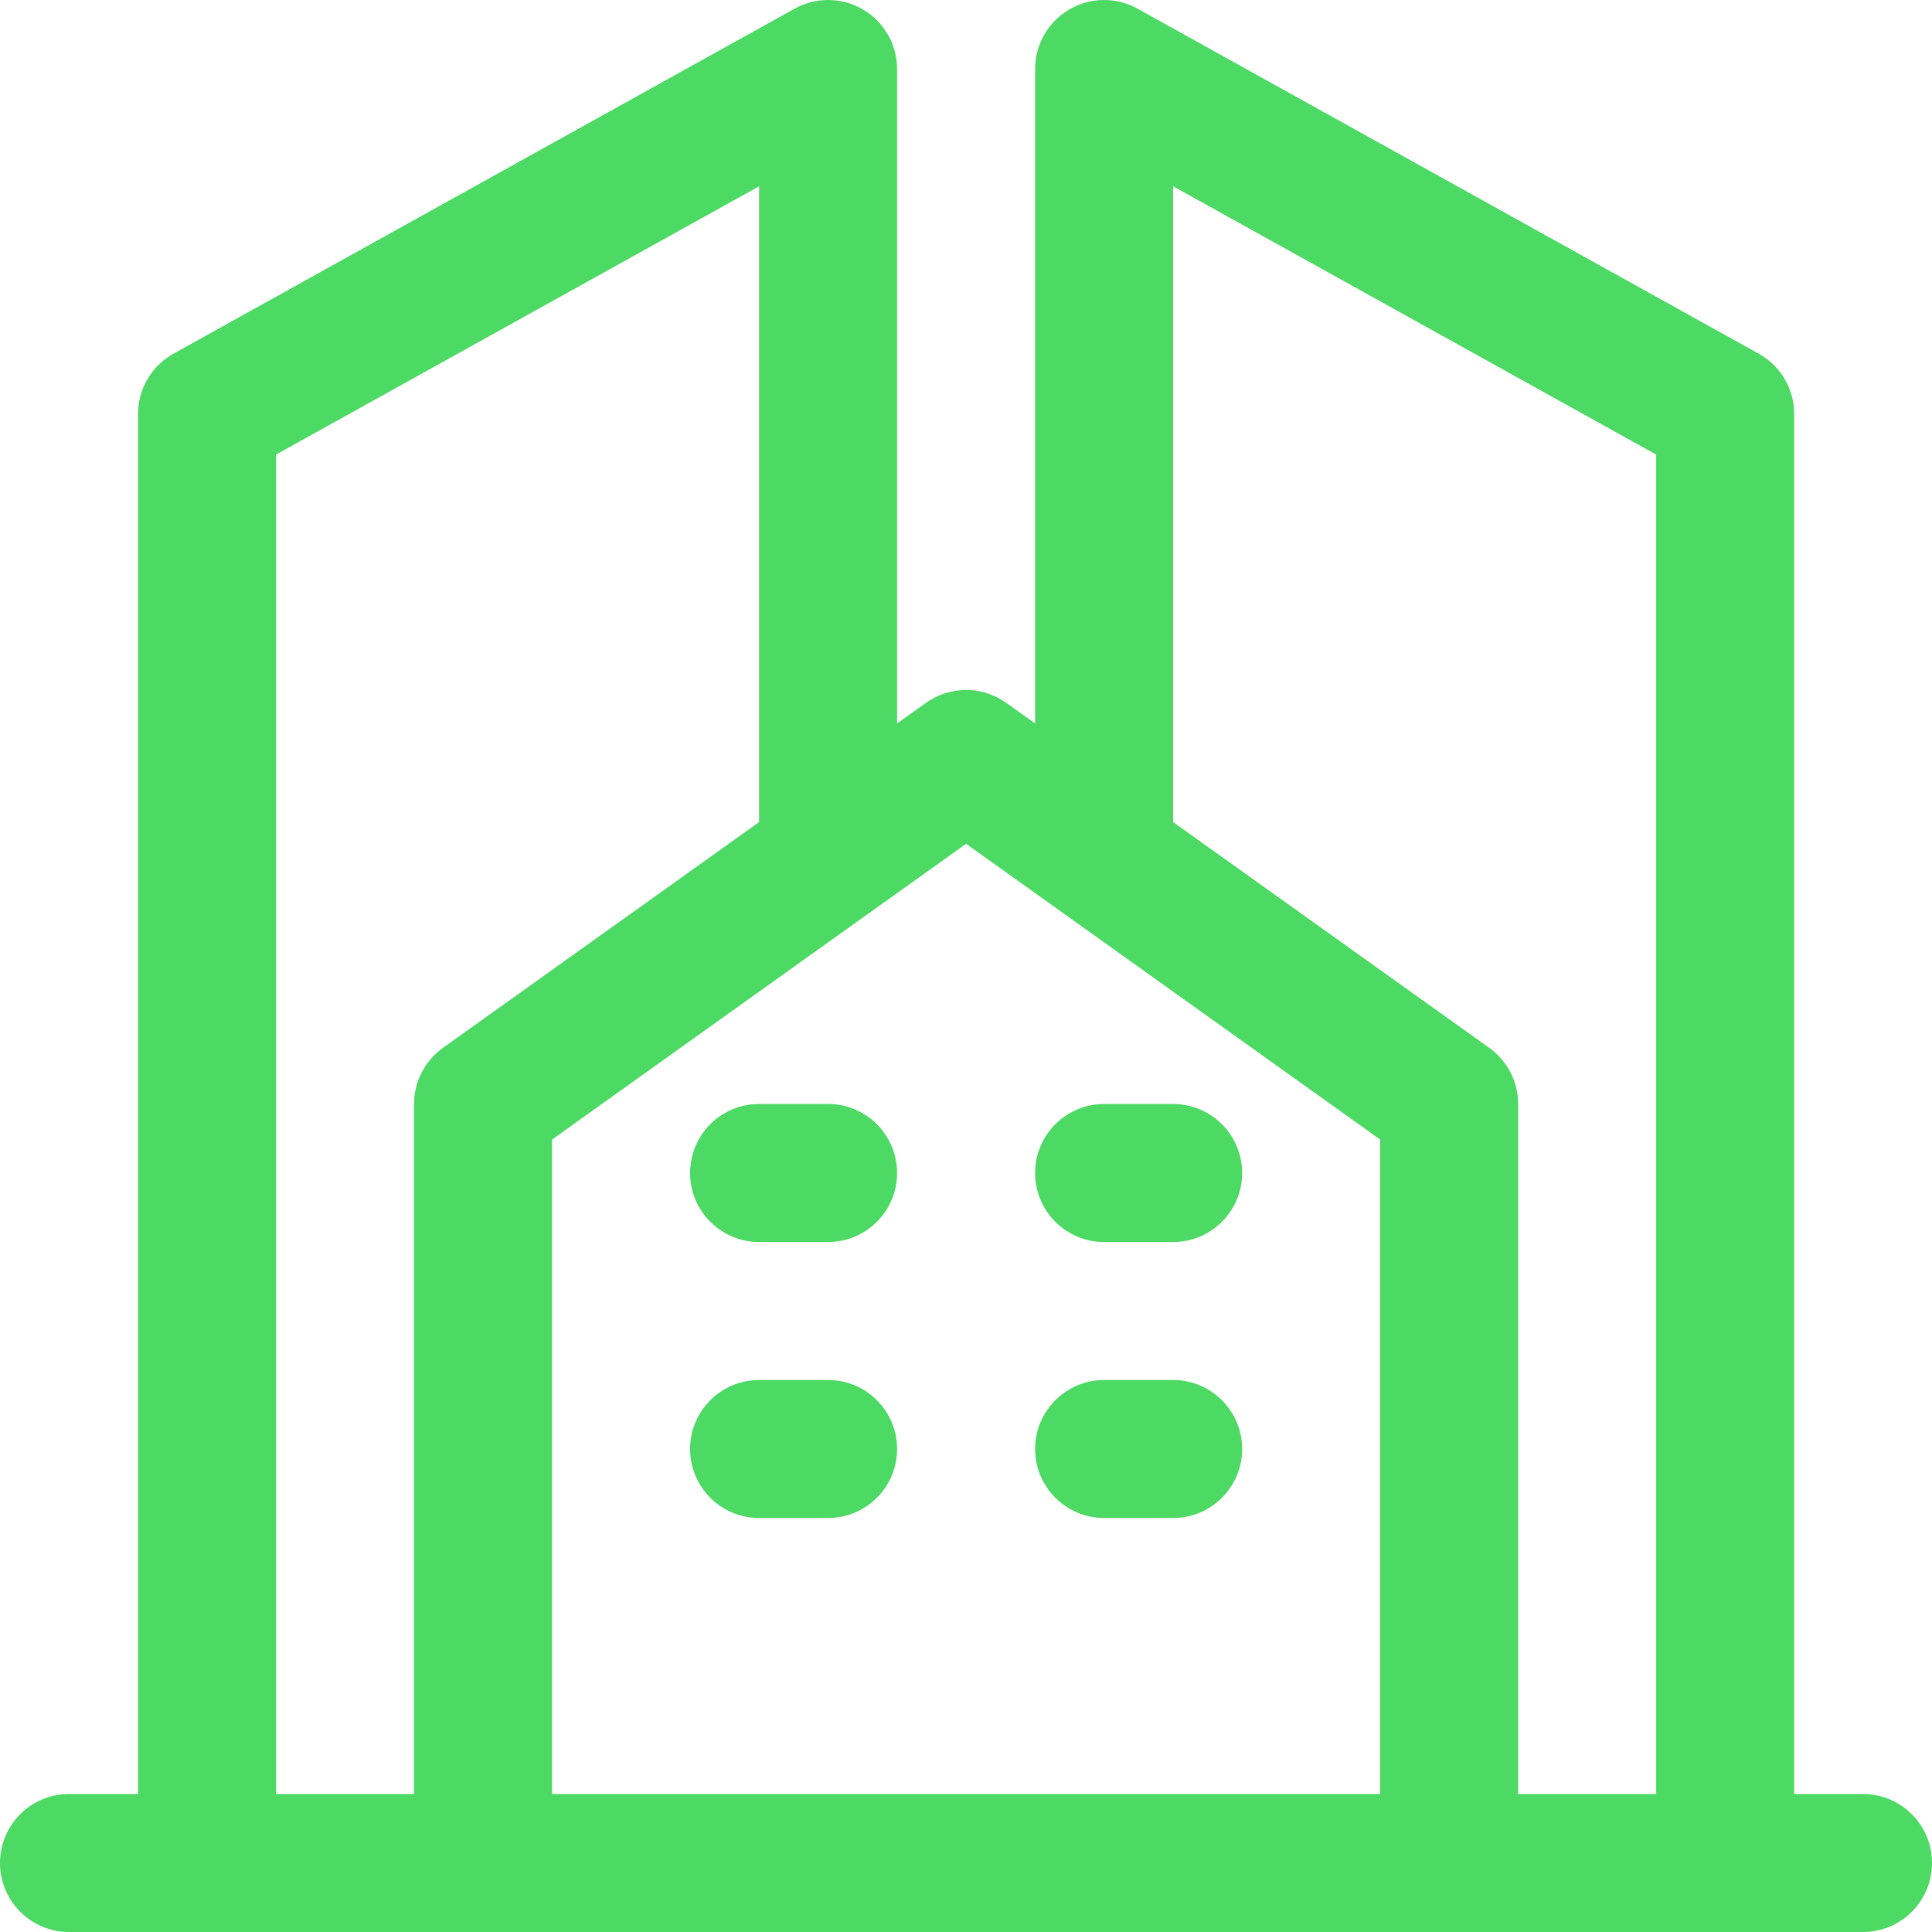
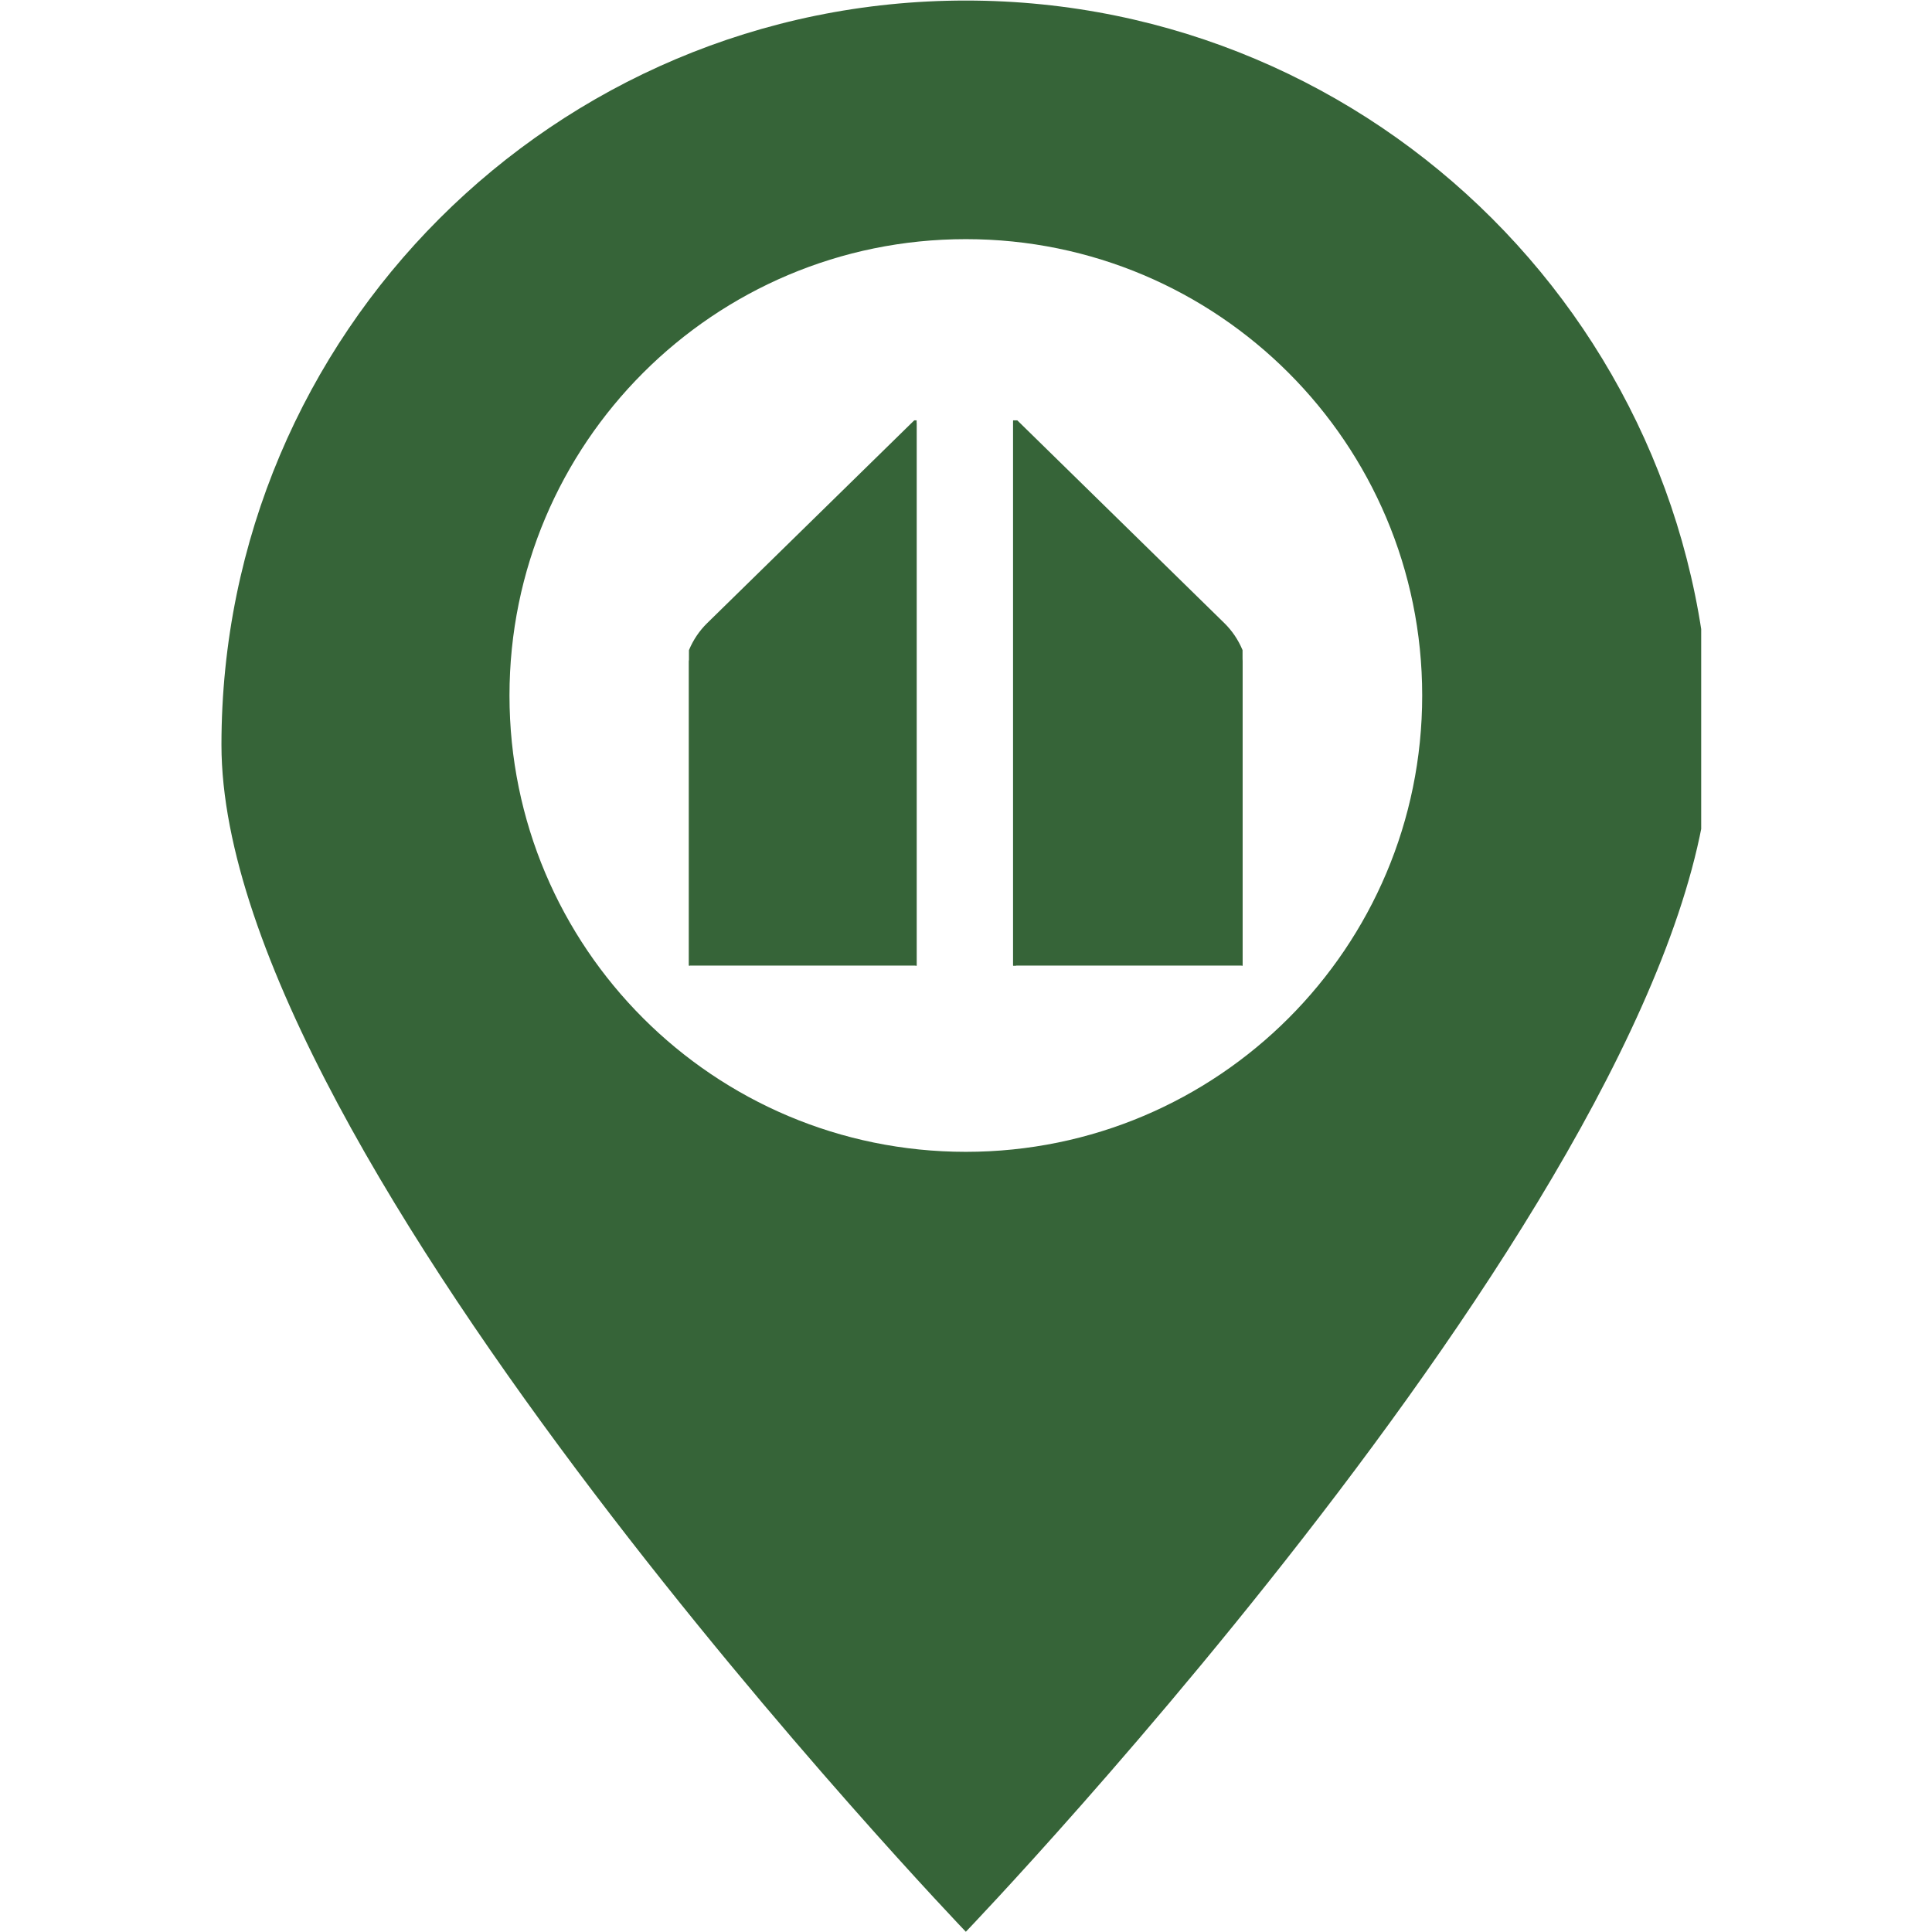
- <svg xmlns="http://www.w3.org/2000/svg" width="87" height="87" viewBox="0 0 87 87" fill="none">
-   <path fill-rule="evenodd" clip-rule="evenodd" d="M6.215 80.786V18.643C6.215 17.515 6.827 16.474 7.812 15.927L35.779 0.392C36.743 -0.143 37.917 -0.13 38.865 0.429C39.813 0.988 40.397 2.007 40.397 3.107V32.578L41.699 31.649C42.778 30.879 44.232 30.879 45.31 31.649L46.612 32.578V3.107C46.612 2.007 47.193 0.988 48.144 0.429C49.092 -0.13 50.267 -0.143 51.23 0.392L79.197 15.927C80.182 16.474 80.794 17.515 80.794 18.643V80.786H83.892C85.608 80.786 87 82.178 87 83.893C87 85.608 85.608 87 83.892 87H3.107C1.392 87 0 85.608 0 83.893C0 82.178 1.392 80.786 3.107 80.786H6.215ZM74.579 80.786V20.47L52.827 8.389V37.019L67.062 47.185C67.88 47.769 68.364 48.711 68.364 49.714V80.786H74.579ZM34.182 37.019V8.389L12.43 20.47V80.786H18.645V49.714C18.645 48.711 19.13 47.769 19.947 47.185L34.182 37.019ZM62.15 80.786V51.315L43.505 37.997L24.86 51.315V80.786H62.15ZM34.182 68.357H37.29C39.005 68.357 40.397 66.965 40.397 65.25C40.397 63.535 39.005 62.143 37.29 62.143H34.182C32.467 62.143 31.075 63.535 31.075 65.25C31.075 66.965 32.467 68.357 34.182 68.357ZM49.72 68.357H52.827C54.542 68.357 55.935 66.965 55.935 65.25C55.935 63.535 54.542 62.143 52.827 62.143H49.72C48.004 62.143 46.612 63.535 46.612 65.25C46.612 66.965 48.004 68.357 49.72 68.357ZM34.182 55.929H37.29C39.005 55.929 40.397 54.537 40.397 52.822C40.397 51.106 39.005 49.714 37.29 49.714H34.182C32.467 49.714 31.075 51.106 31.075 52.822C31.075 54.537 32.467 55.929 34.182 55.929ZM49.72 55.929H52.827C54.542 55.929 55.935 54.537 55.935 52.822C55.935 51.106 54.542 49.714 52.827 49.714H49.72C48.004 49.714 46.612 51.106 46.612 52.822C46.612 54.537 48.004 55.929 49.72 55.929Z" fill="#4CD964" />
+ <svg xmlns="http://www.w3.org/2000/svg" width="128" zoomAndPan="magnify" viewBox="0 0 96 96" height="128" preserveAspectRatio="xMidYMid meet" version="1.0">
+   <defs>
+     <clipPath id="1f6b0bd3a9">
+       <path d="M 1 0 L 74.531 0 L 74.531 96 L 1 96 Z M 1 0 " clip-rule="nonzero" />
+     </clipPath>
+     <clipPath id="7b2cc8c020">
+       <path d="M 40.34 20.887 L 51.742 20.887 L 51.742 47.98 L 40.34 47.98 Z M 40.34 20.887 " clip-rule="nonzero" />
+     </clipPath>
+     <clipPath id="cb3217c0a8">
+       <path d="M 23.938 20.887 L 35.547 20.887 L 35.547 47.98 L 23.938 47.98 Z M 23.938 20.887 " clip-rule="nonzero" />
+     </clipPath>
+     <clipPath id="c66a2c243c">
+       <path d="M 1.234 0.887 L 12.547 0.887 L 12.547 27.98 L 1.234 27.98 Z M 1.234 0.887 " clip-rule="nonzero" />
+     </clipPath>
+     <clipPath id="36f9151380">
+       <rect x="0" width="13" y="0" height="28" />
+     </clipPath>
+     <clipPath id="9c604ffb77">
+       <rect x="0" width="76" y="0" height="96" />
+     </clipPath>
+   </defs>
+   <g transform="matrix(1, 0, 0, 1, 10, -0.000000000000008101)">
+     <g clip-path="url(#9c604ffb77)">
+       <g clip-path="url(#1f6b0bd3a9)">
+         <path fill="#366438" d="M 37.992 57.234 C 25.469 57.234 15.316 47.086 15.316 34.559 C 15.316 22.035 25.469 11.883 37.992 11.883 C 50.516 11.883 60.668 22.035 60.668 34.559 C 60.668 47.086 50.516 57.234 37.992 57.234 Z M 37.992 0.027 C 17.562 0.027 1.004 16.586 1.004 37.012 C 1.004 57.441 37.992 95.988 37.992 95.988 C 37.992 95.988 74.977 57.441 74.977 37.012 C 74.977 16.586 58.418 0.027 37.992 0.027 " fill-opacity="1" fill-rule="nonzero" />
+       </g>
+       <g clip-path="url(#7b2cc8c020)">
+         <path fill="#366438" d="M 51.875 33.848 L 51.875 107.426 L 41.461 97.156 C 40.723 96.434 40.309 95.441 40.309 94.41 L 40.309 20.898 L 50.715 31.09 C 51.457 31.816 51.875 32.812 51.875 33.848 Z M 51.875 33.848 " fill-opacity="1" fill-rule="nonzero" />
+         <path fill="#366438" d="M 52.051 33.848 L 52.051 107.844 L 41.336 97.281 C 40.57 96.527 40.133 95.48 40.133 94.41 L 40.133 20.48 L 50.84 30.965 C 51.609 31.719 52.051 32.77 52.051 33.848 Z M 51.699 107.008 L 51.699 33.848 C 51.699 32.863 51.297 31.906 50.594 31.215 L 40.484 21.316 L 40.484 94.41 C 40.484 95.391 40.883 96.344 41.582 97.031 Z M 51.699 107.008 " fill-opacity="1" fill-rule="nonzero" />
+       </g>
+       <g clip-path="url(#cb3217c0a8)">
+         <g transform="matrix(1, 0, 0, 1, 23, 20)">
+           <g clip-path="url(#36f9151380)">
+             <g clip-path="url(#c66a2c243c)">
+               <path fill="#366438" d="M 1.102 13.848 L 1.102 87.426 L 11.52 77.156 C 12.254 76.434 12.668 75.441 12.668 74.41 L 12.668 0.898 L 2.262 11.09 C 1.52 11.816 1.102 12.812 1.102 13.848 Z M 1.102 13.848 " fill-opacity="1" fill-rule="nonzero" />
+               <path fill="#366438" d="M 0.926 13.848 L 0.926 87.844 L 11.641 77.281 C 12.406 76.527 12.844 75.48 12.844 74.41 L 12.844 0.48 L 2.137 10.965 C 1.367 11.719 0.926 12.77 0.926 13.848 Z M 1.277 87.008 L 1.277 13.848 C 1.277 12.863 1.68 11.906 2.383 11.215 L 12.492 1.316 L 12.492 74.41 C 12.492 75.391 12.094 76.344 11.395 77.031 Z M 1.277 87.008 " fill-opacity="1" fill-rule="nonzero" />
+             </g>
+           </g>
+         </g>
+       </g>
+     </g>
+   </g>
</svg>
